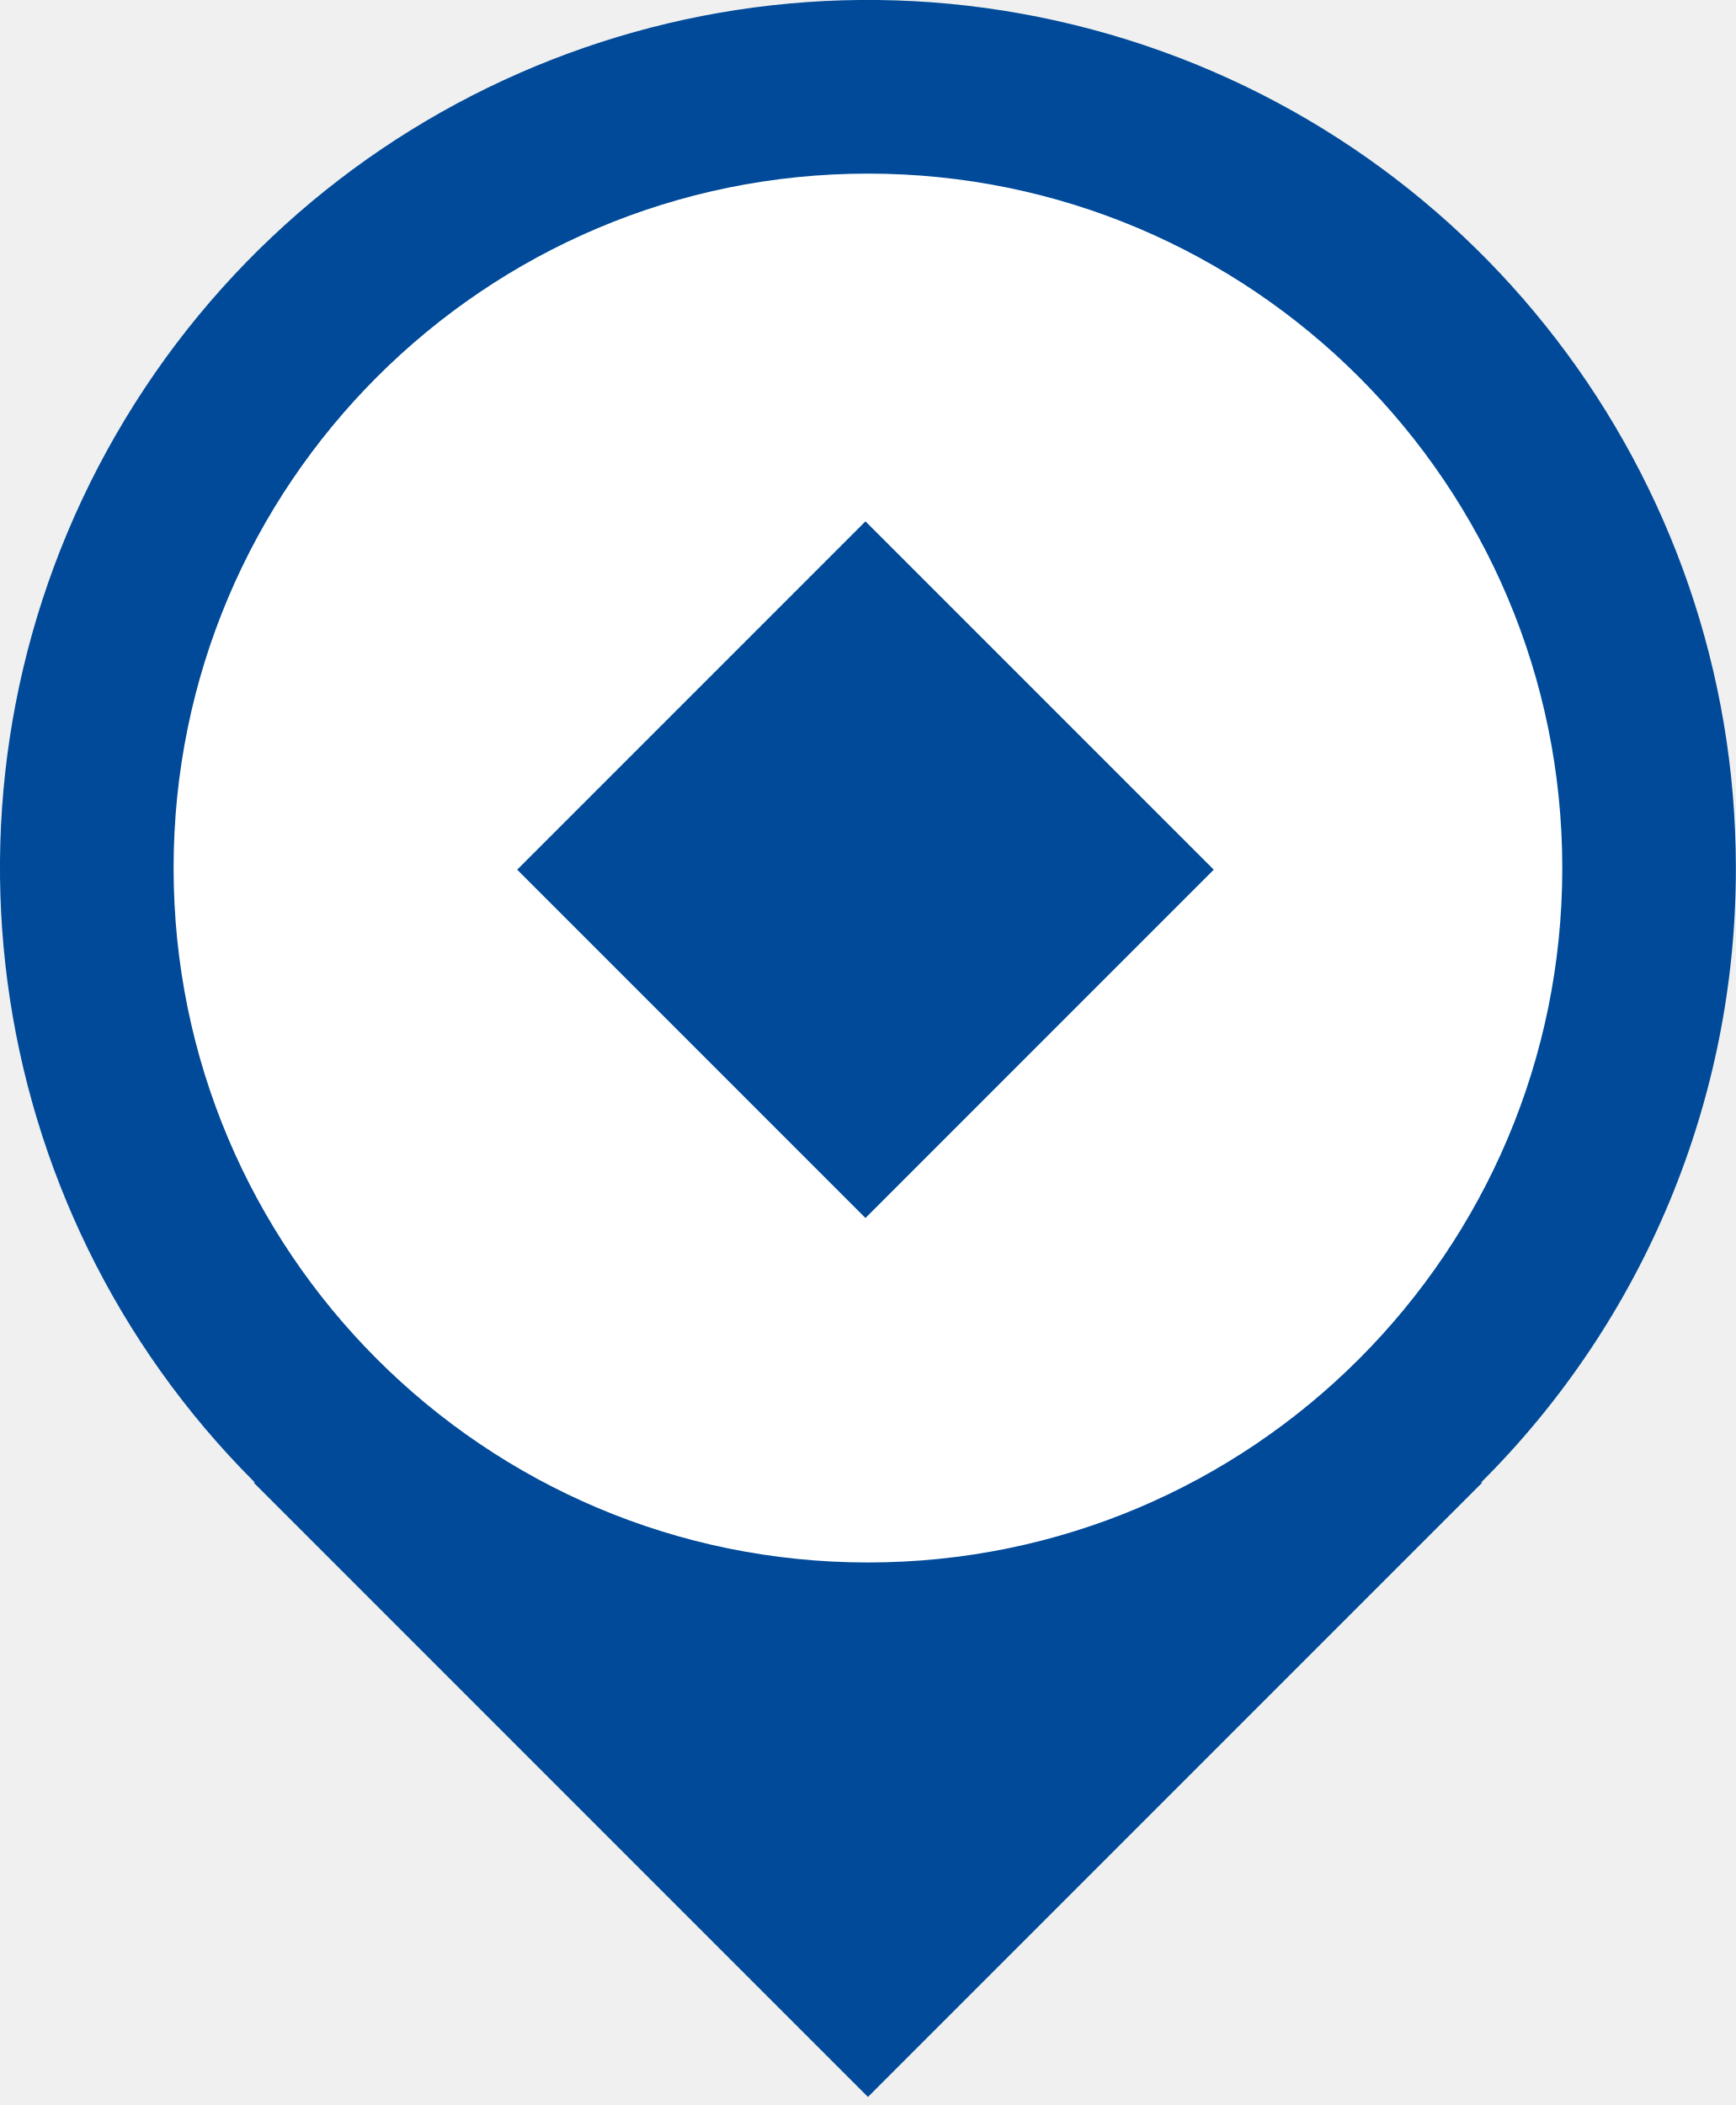
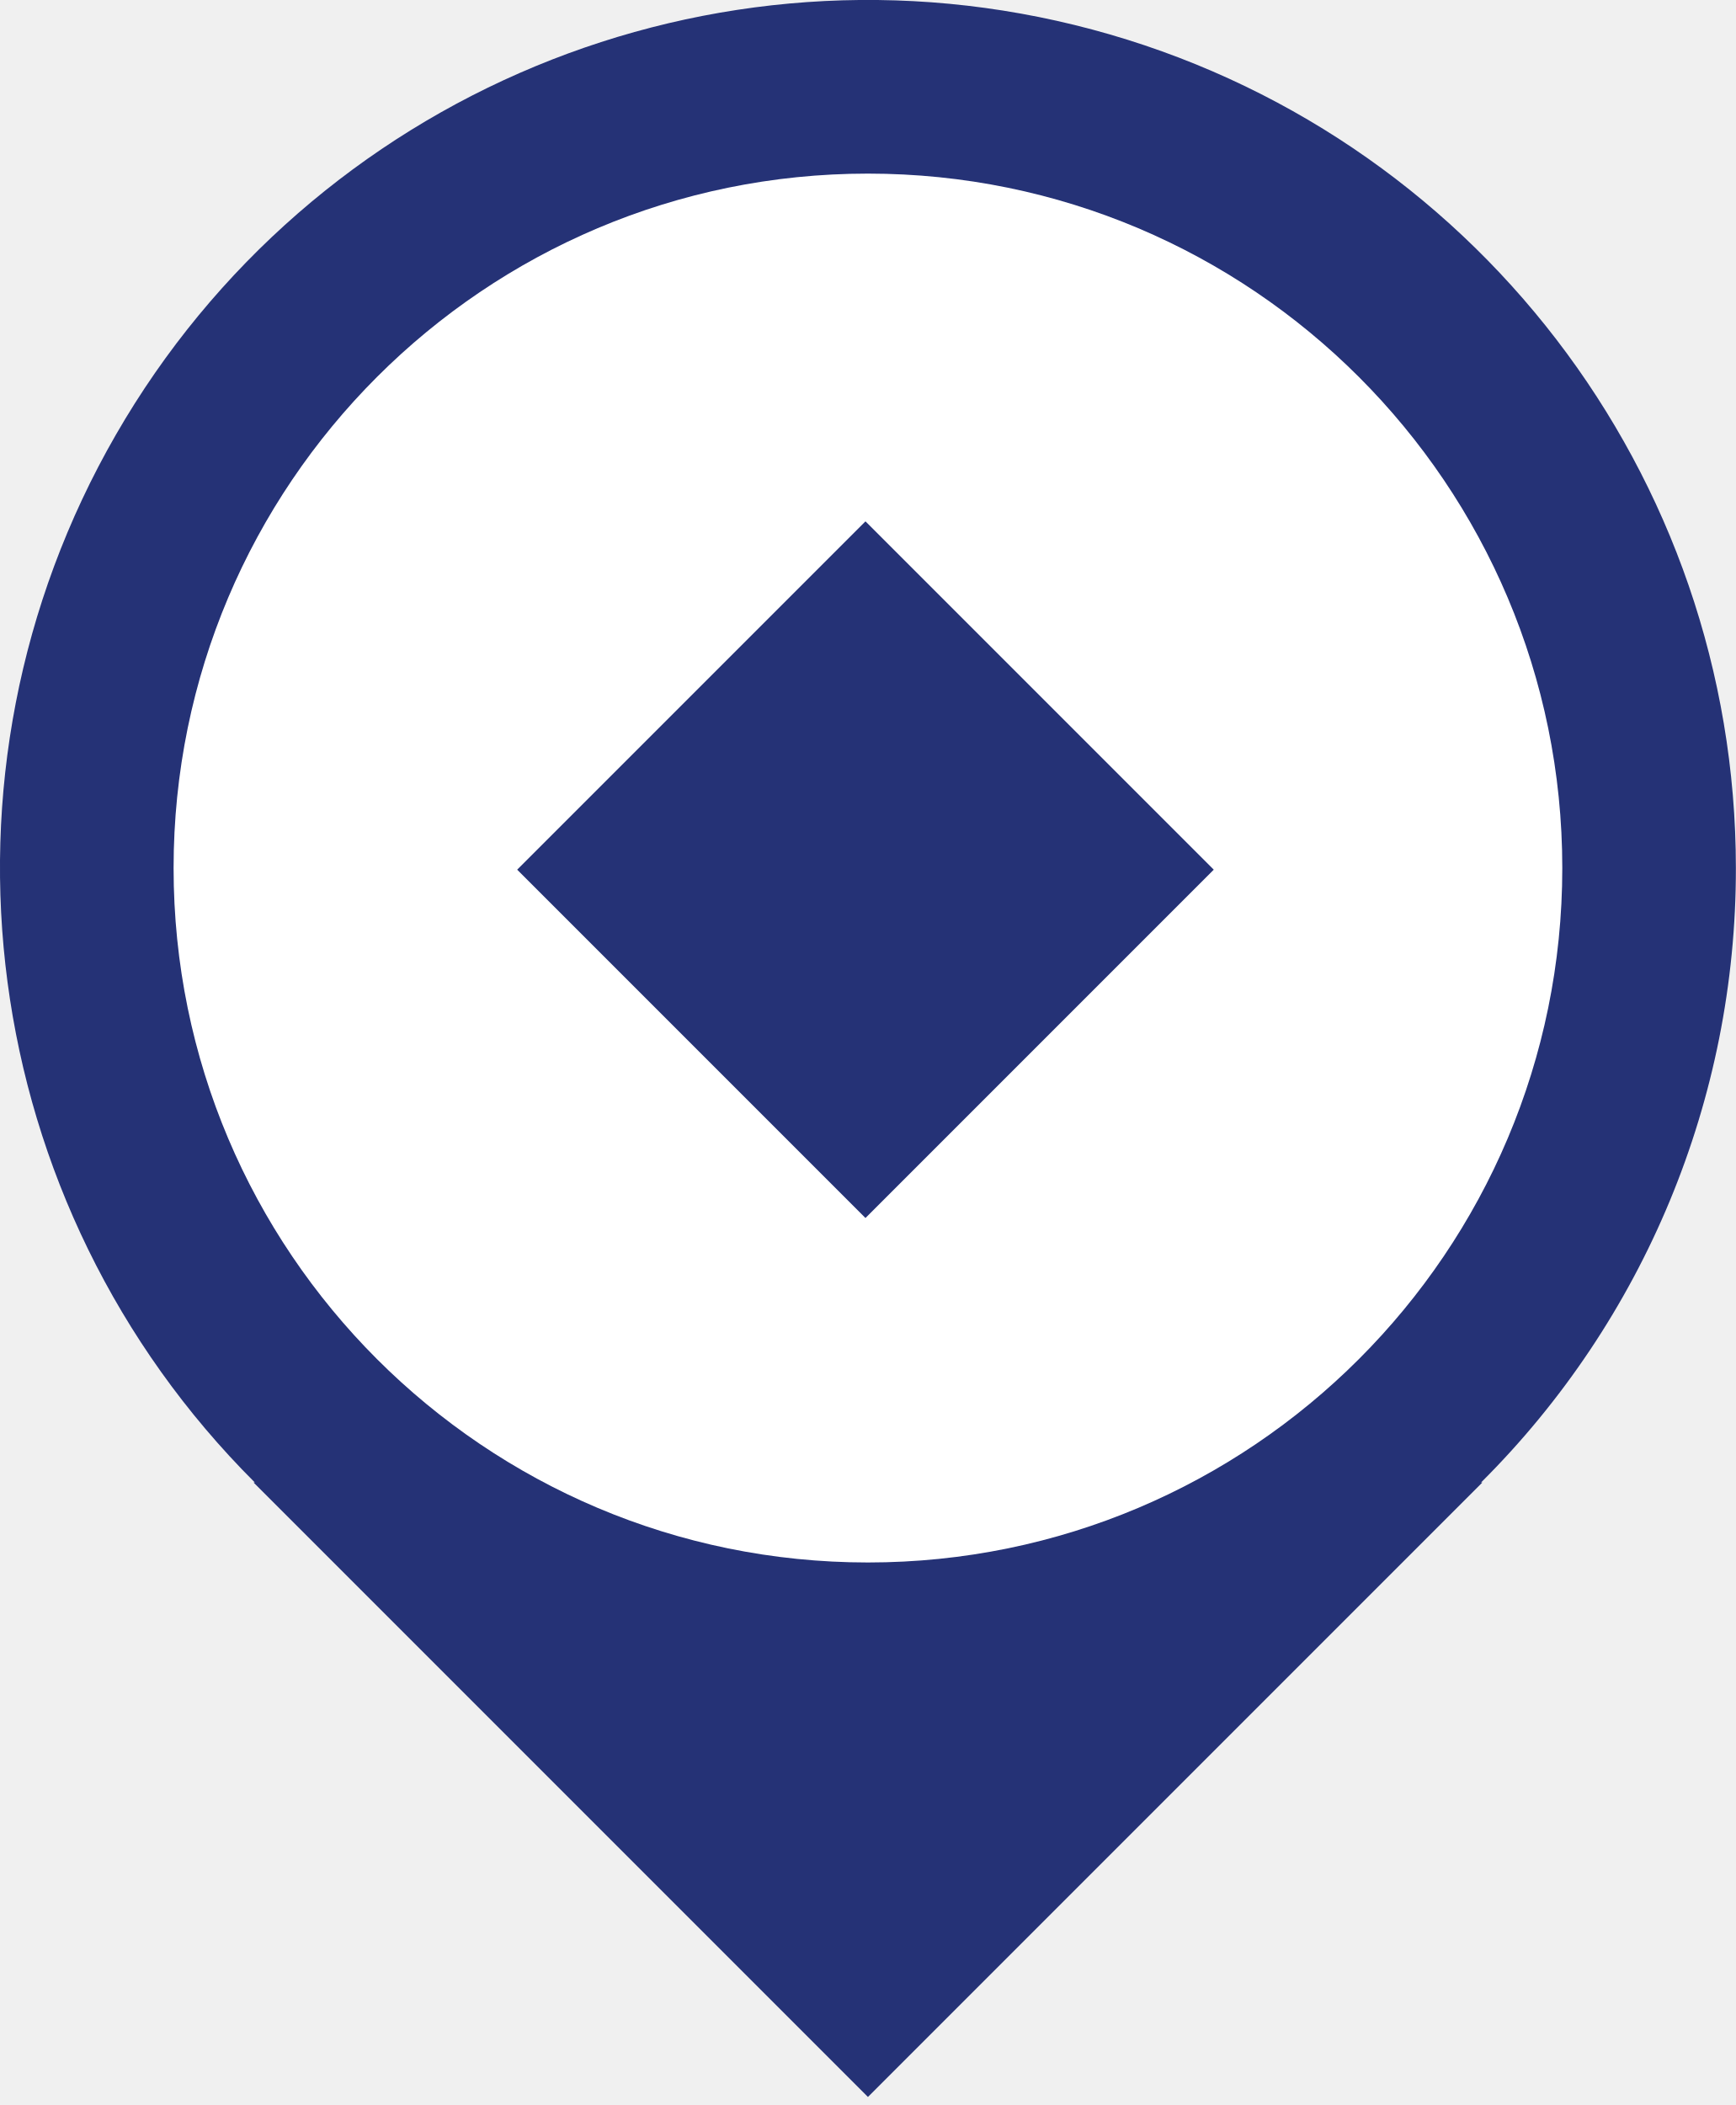
<svg xmlns="http://www.w3.org/2000/svg" viewBox="0 0 160 194">
  <defs>
-     <style>.cls-1{fill:#004a99;}.cls-2{fill:#fff;}</style>
+     <style>.cls-1{fill:#253276;}.cls-2{fill:#fff;}</style>
  </defs>
-   <g id="pin">
+   <g id="pin_kreis" data-name="pin &amp; kreis">
    <path class="cls-1" d="M160,80A80,80,0,1,0,23.49,136.63h-.12L80,193.26l56.63-56.63h-.12A79.76,79.76,0,0,0,160,80Z" />
    <circle class="cls-2" cx="80" cy="80" r="64" />
  </g>
  <g id="pin_icon" data-name="pin &amp; icon">
    <rect id="raute" class="cls-1" x="57.07" y="57.45" width="45.4" height="45.4" transform="translate(80.04 -32.93) rotate(45)" />
  </g>
</svg>
